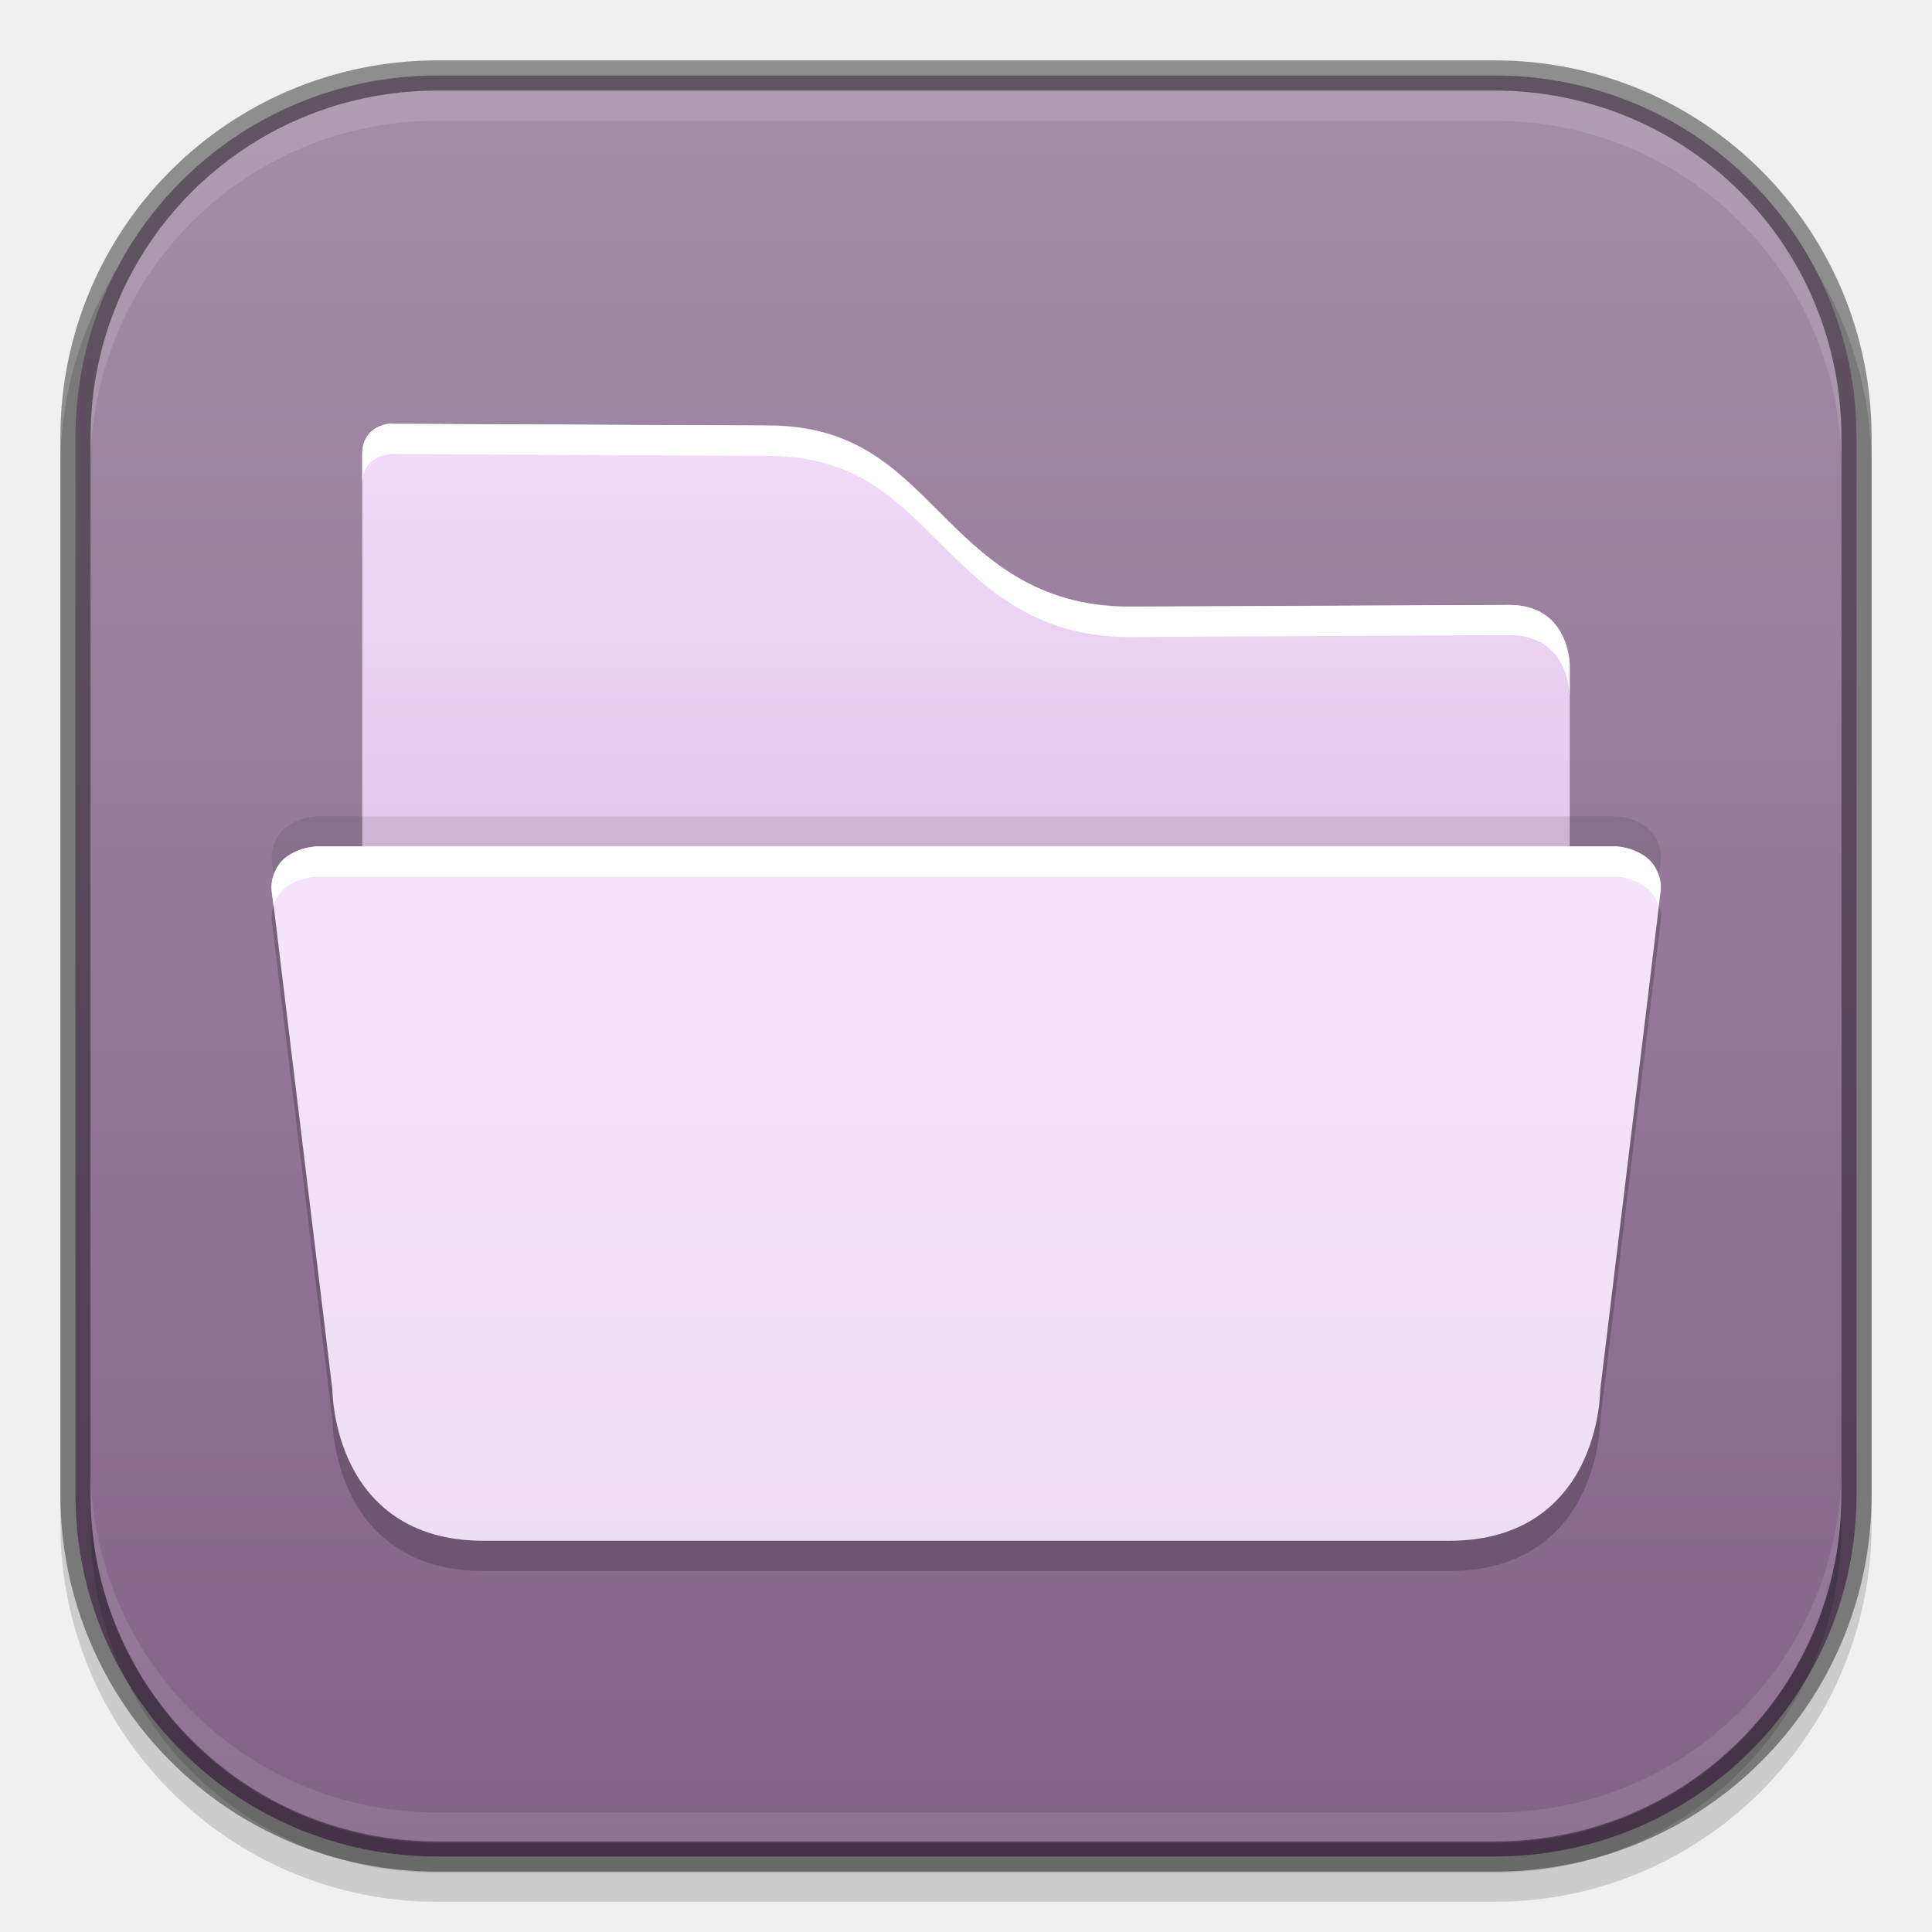
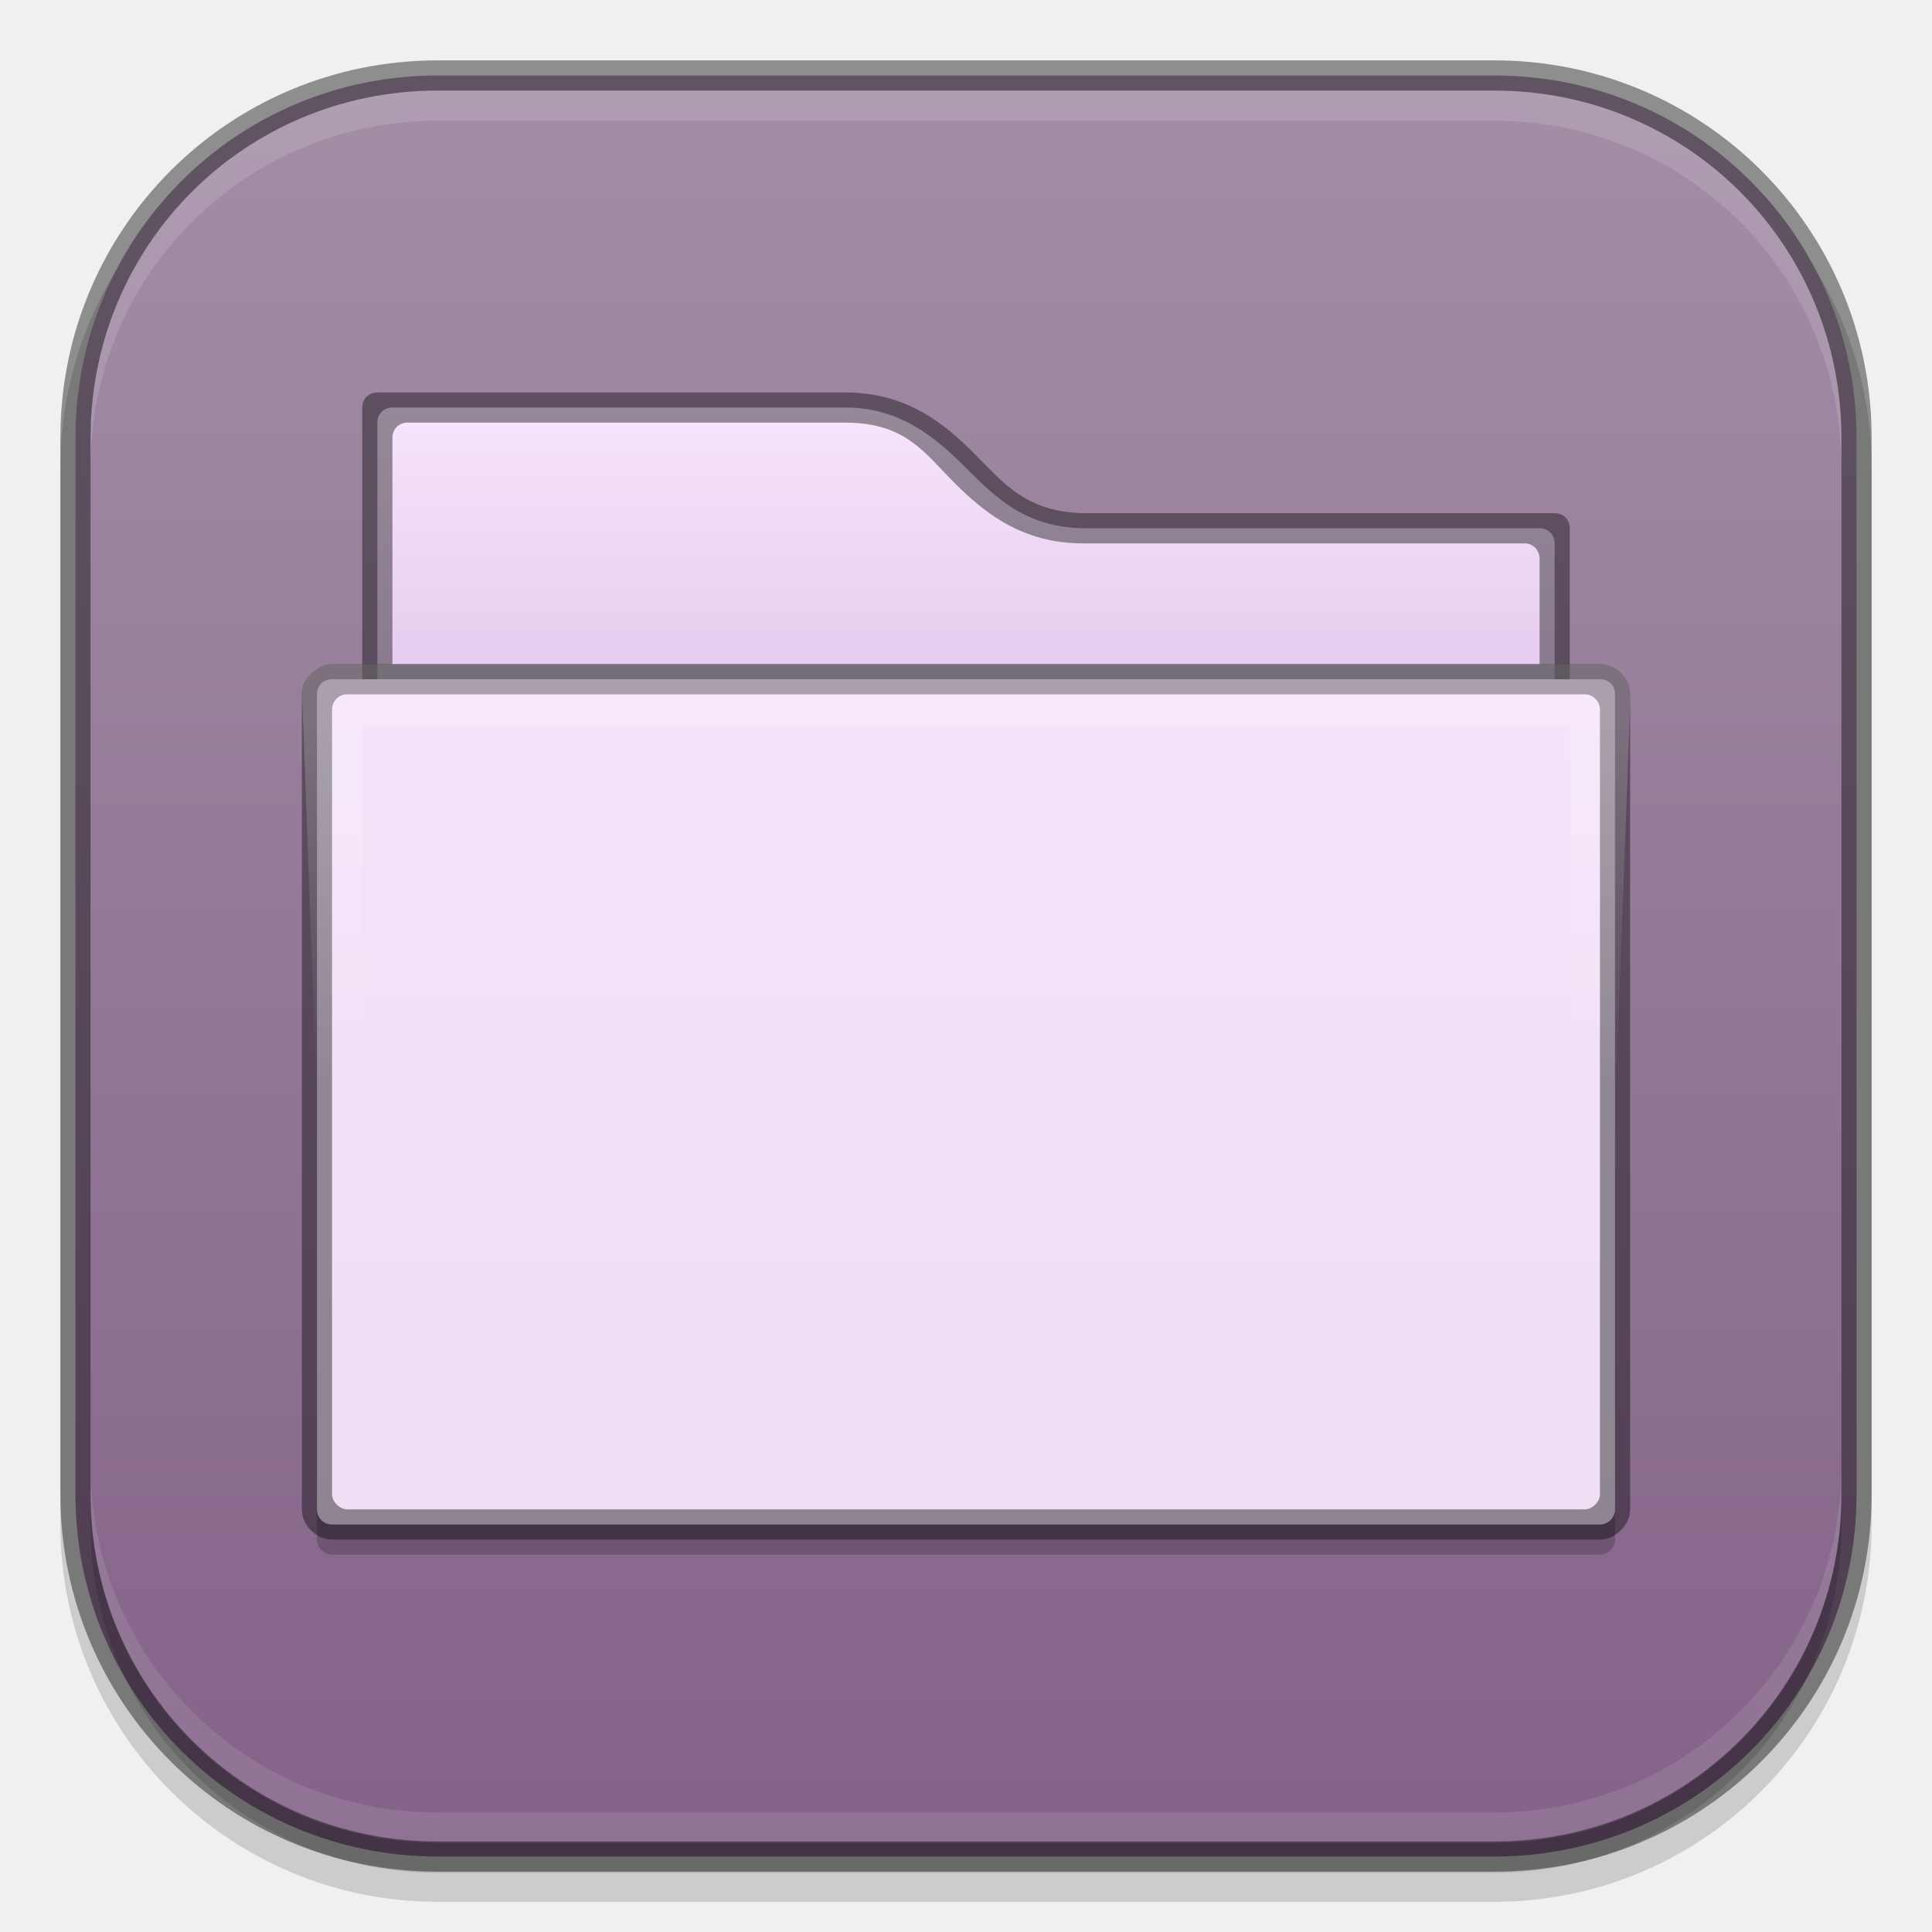
- <svg xmlns="http://www.w3.org/2000/svg" id="svg4095" height="64" width="64" version="1.1" viewBox="0 0 64 64">
+ <svg xmlns="http://www.w3.org/2000/svg" id="svg4095" height="64" viewBox="0 0 64 64" width="64" version="1.1">
  <defs id="defs4097">
-     <linearGradient id="linearGradient3198" y2="1060.8" gradientUnits="userSpaceOnUse" x2="441.74" gradientTransform="matrix(2.625 0 0 2.625 -1123 -1741.1)" y1="1047.1" x1="441.74">
+     <linearGradient id="linearGradient4002" x1="291" gradientUnits="userSpaceOnUse" y1="172" gradientTransform="matrix(0,-1,1,0,-140,352.04)" x2="349" y2="172">
+       <stop id="stop3864-8-6-3-0" style="stop-color:#846389" offset="0" />
+       <stop id="stop3866-9-1-7" style="stop-color:#a38ea6" offset="1" />
+     </linearGradient>
+     <linearGradient id="linearGradient3991" y2="255" gradientUnits="userSpaceOnUse" x2="328" y1="243" x1="328">
+       <stop id="stop11344" style="stop-color:#fff" offset="0" />
+       <stop id="stop11346" style="stop-color:#fff;stop-opacity:0" offset="1" />
+     </linearGradient>
+     <clipPath id="clipPath3995-2" clipPathUnits="userSpaceOnUse">
+       <path id="path3997-7" style="color:#000000;text-indent:0;block-progression:tb;text-decoration-line:none;text-transform:none;fill:url(#linearGradient3999)" d="m306 242.09 1 27c0.046 0.492 0.506 0.908 1 0.906h40c0.494 0.002 0.954-0.415 1-0.906l1-27c0.052-0.554-0.444-1.096-1-1.094h-42c-0.609 0-1.051 0.57-1 1.094z" />
+     </clipPath>
+     <linearGradient id="linearGradient4281" y2="276" gradientUnits="userSpaceOnUse" x2="352" gradientTransform="translate(-296 -219)" y1="228" x1="352">
      <stop id="stop3947" style="stop-color:#f8e6fe" offset="0" />
      <stop id="stop3949" style="stop-color:#edddf2" offset="1" />
    </linearGradient>
-     <linearGradient id="linearGradient3202" y2="1060" gradientUnits="userSpaceOnUse" x2="444" gradientTransform="matrix(-2.625 0 0 2.625 1186.4 -1745.8)" y1="1044" x1="444">
+     <linearGradient id="linearGradient4285" y2="260" gradientUnits="userSpaceOnUse" x2="328" gradientTransform="translate(-296 -227)" y1="240" x1="328">
      <stop id="stop3941" style="stop-color:#f8e6fe" offset="0" />
      <stop id="stop3943" style="stop-color:#d1addd" offset="1" />
    </linearGradient>
-     <linearGradient id="linearGradient4002" y2="172" gradientUnits="userSpaceOnUse" x2="349" gradientTransform="matrix(0 -1 1 0 -140 1340.4)" y1="172" x1="291">
-       <stop id="stop3864-8-6-3-0" style="stop-color:#846389" offset="0" />
-       <stop id="stop3866-9-1-7" style="stop-color:#a38ea6" offset="1" />
-     </linearGradient>
  </defs>
-   <g id="layer1" transform="translate(0 -988.36)">
-     <rect id="rect4126" style="opacity:.15;color:#bebebe" ry="12.5" height="60" width="60" y="991.36" x="2" />
-     <path id="path4212" style="color:#bebebe;fill:url(#linearGradient4002)" d="m14.5 990.86c-6.655 0-12 5.345-12 12v35c0 6.655 5.345 12 12 12h35c6.655 0 12-5.345 12-12v-35c0-6.655-5.345-12-12-12h-35z" />
-     <path id="path4271" d="m12 1004.4v30c0 5 5 5 5 5h30c5 0 5-5 5-5v-22s0-1 0-1c0 0 0-2-2-2l-12.563 0.05c-3.167 0.013-4.844-1.656-6.344-3.156s-2.823-2.833-5.656-2.844l-12.437-0.05s-1 0-1 1z" style="opacity:.2;color:#000000;text-indent:0;block-progression:tb;text-decoration-line:none;text-transform:none" />
-     <path id="path4273" style="opacity:.2;color:#000000;text-indent:0;block-progression:tb;text-decoration-line:none;text-transform:none" d="m10.509 1016.4s-0.367 0-0.75 0.188c-0.155 0.077-0.378 0.204-0.531 0.438-0.153 0.234-0.261 0.525-0.219 0.875l2.002 16.5s-0.002 1.247 0.625 2.5c0.618 1.235 1.886 2.5 4.375 2.5h32c2.489 0 3.757-1.265 4.375-2.5 0.627-1.253 0.625-2.5 0.625-2.5l2-16.5c0.042-0.35-0.065-0.641-0.219-0.875-0.153-0.234-0.377-0.36-0.531-0.438-0.387-0.194-0.75-0.188-0.75-0.188h-43.002z" />
-     <path id="path4275" d="m10.509 1017.4s-0.367 0-0.75 0.188c-0.155 0.077-0.378 0.204-0.531 0.438-0.153 0.234-0.261 0.525-0.219 0.875l2.002 16.5s-0.002 1.247 0.625 2.5c0.618 1.235 1.886 2.5 4.375 2.5h32c2.489 0 3.757-1.265 4.375-2.5 0.627-1.253 0.625-2.5 0.625-2.5l2-16.5c0.042-0.35-0.065-0.641-0.219-0.875-0.153-0.234-0.377-0.36-0.531-0.438-0.387-0.194-0.75-0.188-0.75-0.188h-43.002z" style="opacity:.2;color:#000000;text-indent:0;block-progression:tb;text-decoration-line:none;text-transform:none" />
-     <path id="path5057-3" style="color:#000000;text-indent:0;block-progression:tb;text-decoration-line:none;text-transform:none;fill:url(#linearGradient3202)" d="m12 1003.4v30c0 5 5 5 5 5h30c5 0 5-5 5-5v-22s0-1 0-1c0 0 0-2-2-2l-12.563 0.05c-3.167 0.012-4.844-1.656-6.344-3.156s-2.823-2.833-5.656-2.844l-12.437-0.05s-1 0-1 1z" />
-     <path id="path3221" d="m10.509 1015.4s-0.367 0-0.75 0.188c-0.155 0.077-0.378 0.204-0.531 0.438-0.153 0.234-0.261 0.525-0.219 0.875l2.002 16.5s-0.002 1.247 0.625 2.5c0.618 1.235 1.886 2.5 4.375 2.5h32c2.489 0 3.757-1.265 4.375-2.5 0.627-1.253 0.625-2.5 0.625-2.5l2-16.5c0.042-0.35-0.065-0.641-0.219-0.875-0.153-0.234-0.377-0.36-0.531-0.438-0.387-0.194-0.75-0.188-0.75-0.188h-43.002z" style="opacity:.1;color:#000000;text-indent:0;block-progression:tb;text-decoration-line:none;text-transform:none" />
-     <path id="path5059-6" style="color:#000000;text-indent:0;block-progression:tb;text-decoration-line:none;text-transform:none;fill:url(#linearGradient3198)" d="m10.509 1016.4s-0.367 0-0.75 0.188c-0.155 0.077-0.378 0.204-0.531 0.438-0.153 0.234-0.261 0.525-0.219 0.875l2.002 16.5s-0.002 1.247 0.625 2.5c0.618 1.235 1.886 2.5 4.375 2.5h32c2.489 0 3.757-1.265 4.375-2.5 0.627-1.253 0.625-2.5 0.625-2.5l2-16.5c0.042-0.35-0.065-0.641-0.219-0.875-0.153-0.234-0.377-0.36-0.531-0.438-0.387-0.194-0.75-0.188-0.75-0.188h-43.002z" />
-     <path id="path4123" style="color:#000000;text-indent:0;block-progression:tb;text-decoration-line:none;text-transform:none;fill:#fff" d="m12.843 1002.4c-0.281 0.047-0.844 0.25-0.844 1v1c0-1 1-1 1-1l12.438 0.062c2.833 0.011 4.156 1.344 5.656 2.844s3.177 3.169 6.344 3.156l12.562-0.062c2 0 2 2 2 2s-0-1 0-1c0 0 0-2-2-2l-12.562 0.062c-3.167 0.013-4.844-1.656-6.344-3.156s-2.823-2.832-5.656-2.844l-12.438-0.062s-0.062-0.016-0.156 0z" />
-     <path id="path4125" style="color:#000000;text-indent:0;block-progression:tb;text-decoration-line:none;text-transform:none;fill:#fff" d="m10.5 1016.4s-0.367 0-0.75 0.188c-0.155 0.077-0.378 0.204-0.531 0.438-0.153 0.234-0.261 0.525-0.219 0.875l0.062 0.469c0.041-0.119 0.091-0.245 0.156-0.344 0.153-0.234 0.377-0.36 0.531-0.438 0.383-0.187 0.75-0.188 0.75-0.188h43s0.363-0.01 0.75 0.188c0.155 0.077 0.378 0.204 0.531 0.438 0.065 0.099 0.116 0.225 0.156 0.344l0.062-0.469c0.042-0.35-0.065-0.641-0.219-0.875-0.153-0.234-0.377-0.36-0.531-0.438-0.387-0.194-0.75-0.188-0.75-0.188h-43z" />
-     <path id="rect3906" style="opacity:0.13;color:#bebebe;fill:#fff" d="m14.5 991.36c-6.388 0-11.5 5.112-11.5 11.5v1c0-6.388 5.112-11.5 11.5-11.5h35c6.388 0 11.5 5.112 11.5 11.5v-1c0-6.388-5.112-11.5-11.5-11.5h-35z" />
-     <path id="path4097" style="opacity:0.13;color:#bebebe" d="m49.5 1050.4c6.388 0 11.5-5.112 11.5-11.5v-1c0 6.388-5.112 11.5-11.5 11.5h-35c-6.388 0-11.5-5.112-11.5-11.5v1c0 6.388 5.112 11.5 11.5 11.5h35z" />
-     <path id="path4296" style="opacity:.1;color:#bebebe;fill:#fff" d="m14.5 1049.4c-6.388 0-11.5-5.112-11.5-11.5v-1c0 6.388 5.112 11.5 11.5 11.5h35c6.388 0 11.5-5.112 11.5-11.5v1c0 6.388-5.112 11.5-11.5 11.5h-35z" />
-     <path id="rect4515" style="opacity:0.41;color:#bebebe" d="m14.5 990.36c-6.925 0-12.5 5.575-12.5 12.5v35c0 6.925 5.575 12.5 12.5 12.5h35c6.925 0 12.5-5.575 12.5-12.5v-35c0-6.925-5.575-12.5-12.5-12.5h-35zm0 1h35c6.388 0 11.5 5.112 11.5 11.5v35c0 6.388-5.112 11.5-11.5 11.5h-35c-6.388 0-11.5-5.112-11.5-11.5v-35c0-6.388 5.112-11.5 11.5-11.5z" />
-   </g>
+   <rect id="rect4126" style="color:#bebebe;opacity:.15" ry="12.5" height="60" width="60" y="3" x="2" />
+   <path id="path4212" style="color:#bebebe;fill:url(#linearGradient4002)" d="m14.5 2.5c-6.655 0-12 5.345-12 12v35c0 6.655 5.345 12 12 12h35c6.655 0 12-5.345 12-12v-35c0-6.655-5.345-12-12-12h-35z" />
+   <path id="path13868" d="m11.004 25.5c-0.298 0-0.521 0.319-0.5 0.531v0.031l-0.004 24.938c0.004 0.28 0.235 0.501 0.504 0.5h41.996c0.285 0.001 0.504-0.231 0.5-0.5l0.002-24.969 0.002 0c0.022-0.229-0.27-0.532-0.5-0.531z" style="opacity:.2;color:#000000;text-indent:0;block-progression:tb;text-decoration-line:none;text-transform:none" />
+   <path id="path4283" style="color:#000000;fill:url(#linearGradient4285)" d="m13 13.5c-0.286 0-0.5 0.214-0.5 0.5v9h39v-5c0-0.286-0.214-0.5-0.5-0.5h-15c-2.004 0-3-1-4-2s-2.167-2-4-2z" />
+   <path id="path11392" d="m10.91 24c-0.524 0.047-0.958 0.57-0.906 1.094l1 23.906c0.046 0.492 0.506 0.908 1 0.906h40c0.494 0.002 0.954-0.415 1-0.906l1-23.906c0.052-0.554-0.444-1.096-1-1.094h-42c-0.031-0.001-0.062-0.001-0.094 0z" style="color:#000000;text-indent:0;block-progression:tb;text-decoration-line:none;text-transform:none;fill:none" />
+   <path id="rect12034" d="m12 22h40v1h-40z" style="color:#000000;opacity:0.41" />
+   <path id="path4279" style="color:#000000;text-indent:0;block-progression:tb;text-decoration-line:none;text-transform:none;fill:url(#linearGradient4281)" d="m11 22.5c-0.298 0-0.497 0.206-0.5 0.5v27c0 0.28 0.223 0.505 0.504 0.5h42c0.262 0.001 0.492-0.212 0.496-0.5v-27c-0.002-0.299-0.207-0.497-0.5-0.5z" />
+   <path id="path4168" d="m10.91 24c-0.524 0.047-0.958 0.57-0.906 1.094l1 23.906c0.046 0.492 0.506 0.908 1 0.906h40c0.494 0.002 0.954-0.415 1-0.906l1-23.906c0.052-0.554-0.444-1.096-1-1.094h-42c-0.031-0.001-0.062-0.001-0.094 0z" style="color:#000000;text-indent:0;block-progression:tb;text-decoration-line:none;text-transform:none;fill:none" />
+   <path id="path4197" d="m12.5 13c-0.286 0-0.5 0.214-0.5 0.5v8.5h-1c-0.508 0-1 0.472-1 1v27c0 0.492 0.438 1 1 1h42c0.494 0.002 1-0.465 1-1v-27c0-0.52-0.452-1-0.996-1h-1.004v-4.5c0-0.286-0.214-0.5-0.5-0.5h-15.496c-2.004 0-2.754-1-3.754-2s-2.25-2-4.25-2zm1 1h14.5c2 0 2.623 1 3.623 2s2.25 2 4.254 2h14.623c0.286 0 0.491 0.214 0.5 0.5v3.5h-38v-7.5c-0-0.286 0.214-0.501 0.5-0.5zm39 9c0.273 0 0.5 0.236 0.5 0.5v26c0 0.284-0.289 0.501-0.5 0.5h-41c-0.211 0.001-0.5-0.219-0.5-0.5v-26c0-0.251 0.202-0.5 0.5-0.5z" style="color:#000000;opacity:.4" />
+   <path id="path4170" style="opacity:.2;color-rendering:auto;text-decoration-color:#000000;color:#000000;isolation:auto;mix-blend-mode:normal;shape-rendering:auto;solid-color:#000000;block-progression:tb;text-decoration-line:none;image-rendering:auto;white-space:normal;text-indent:0;text-transform:none;text-decoration-style:solid;fill:url(#linearGradient3991)" d="m306.99 241c-0.507 0-1 0.415-1 1 0 24 2 24 2 24v-23h40v23s2 0 2-24c0-0.462-0.389-1-1-1z" clip-path="url(#clipPath3995-2)" transform="translate(-295.99 -219)" />
+   <path id="rect3906" style="color:#bebebe;opacity:0.13;fill:#fff" d="m14.5 3c-6.388 0-11.5 5.112-11.5 11.5v1c0-6.388 5.112-11.5 11.5-11.5h35c6.388 0 11.5 5.112 11.5 11.5v-1c0-6.388-5.112-11.5-11.5-11.5h-35z" />
+   <path id="path4097" style="color:#bebebe;opacity:0.13" d="m49.5 62.04c6.388 0 11.5-5.112 11.5-11.5v-1c0 6.388-5.112 11.5-11.5 11.5h-35c-6.388 0-11.5-5.112-11.5-11.5v1c0 6.388 5.112 11.5 11.5 11.5h35z" />
+   <path id="path4296" style="color:#bebebe;opacity:.1;fill:#fff" d="m14.5 61.04c-6.388 0-11.5-5.112-11.5-11.5v-1c0 6.388 5.112 11.5 11.5 11.5h35c6.388 0 11.5-5.112 11.5-11.5v1c0 6.388-5.112 11.5-11.5 11.5h-35z" />
+   <path id="rect4515" style="color:#bebebe;opacity:0.41" d="m14.5 2c-6.925 0-12.5 5.575-12.5 12.5v35c0 6.925 5.575 12.5 12.5 12.5h35c6.925 0 12.5-5.575 12.5-12.5v-35c0-6.925-5.575-12.5-12.5-12.5h-35zm0 1h35c6.388 0 11.5 5.112 11.5 11.5v35c0 6.388-5.112 11.5-11.5 11.5h-35c-6.388 0-11.5-5.112-11.5-11.5v-35c0-6.388 5.112-11.5 11.5-11.5z" />
</svg>
